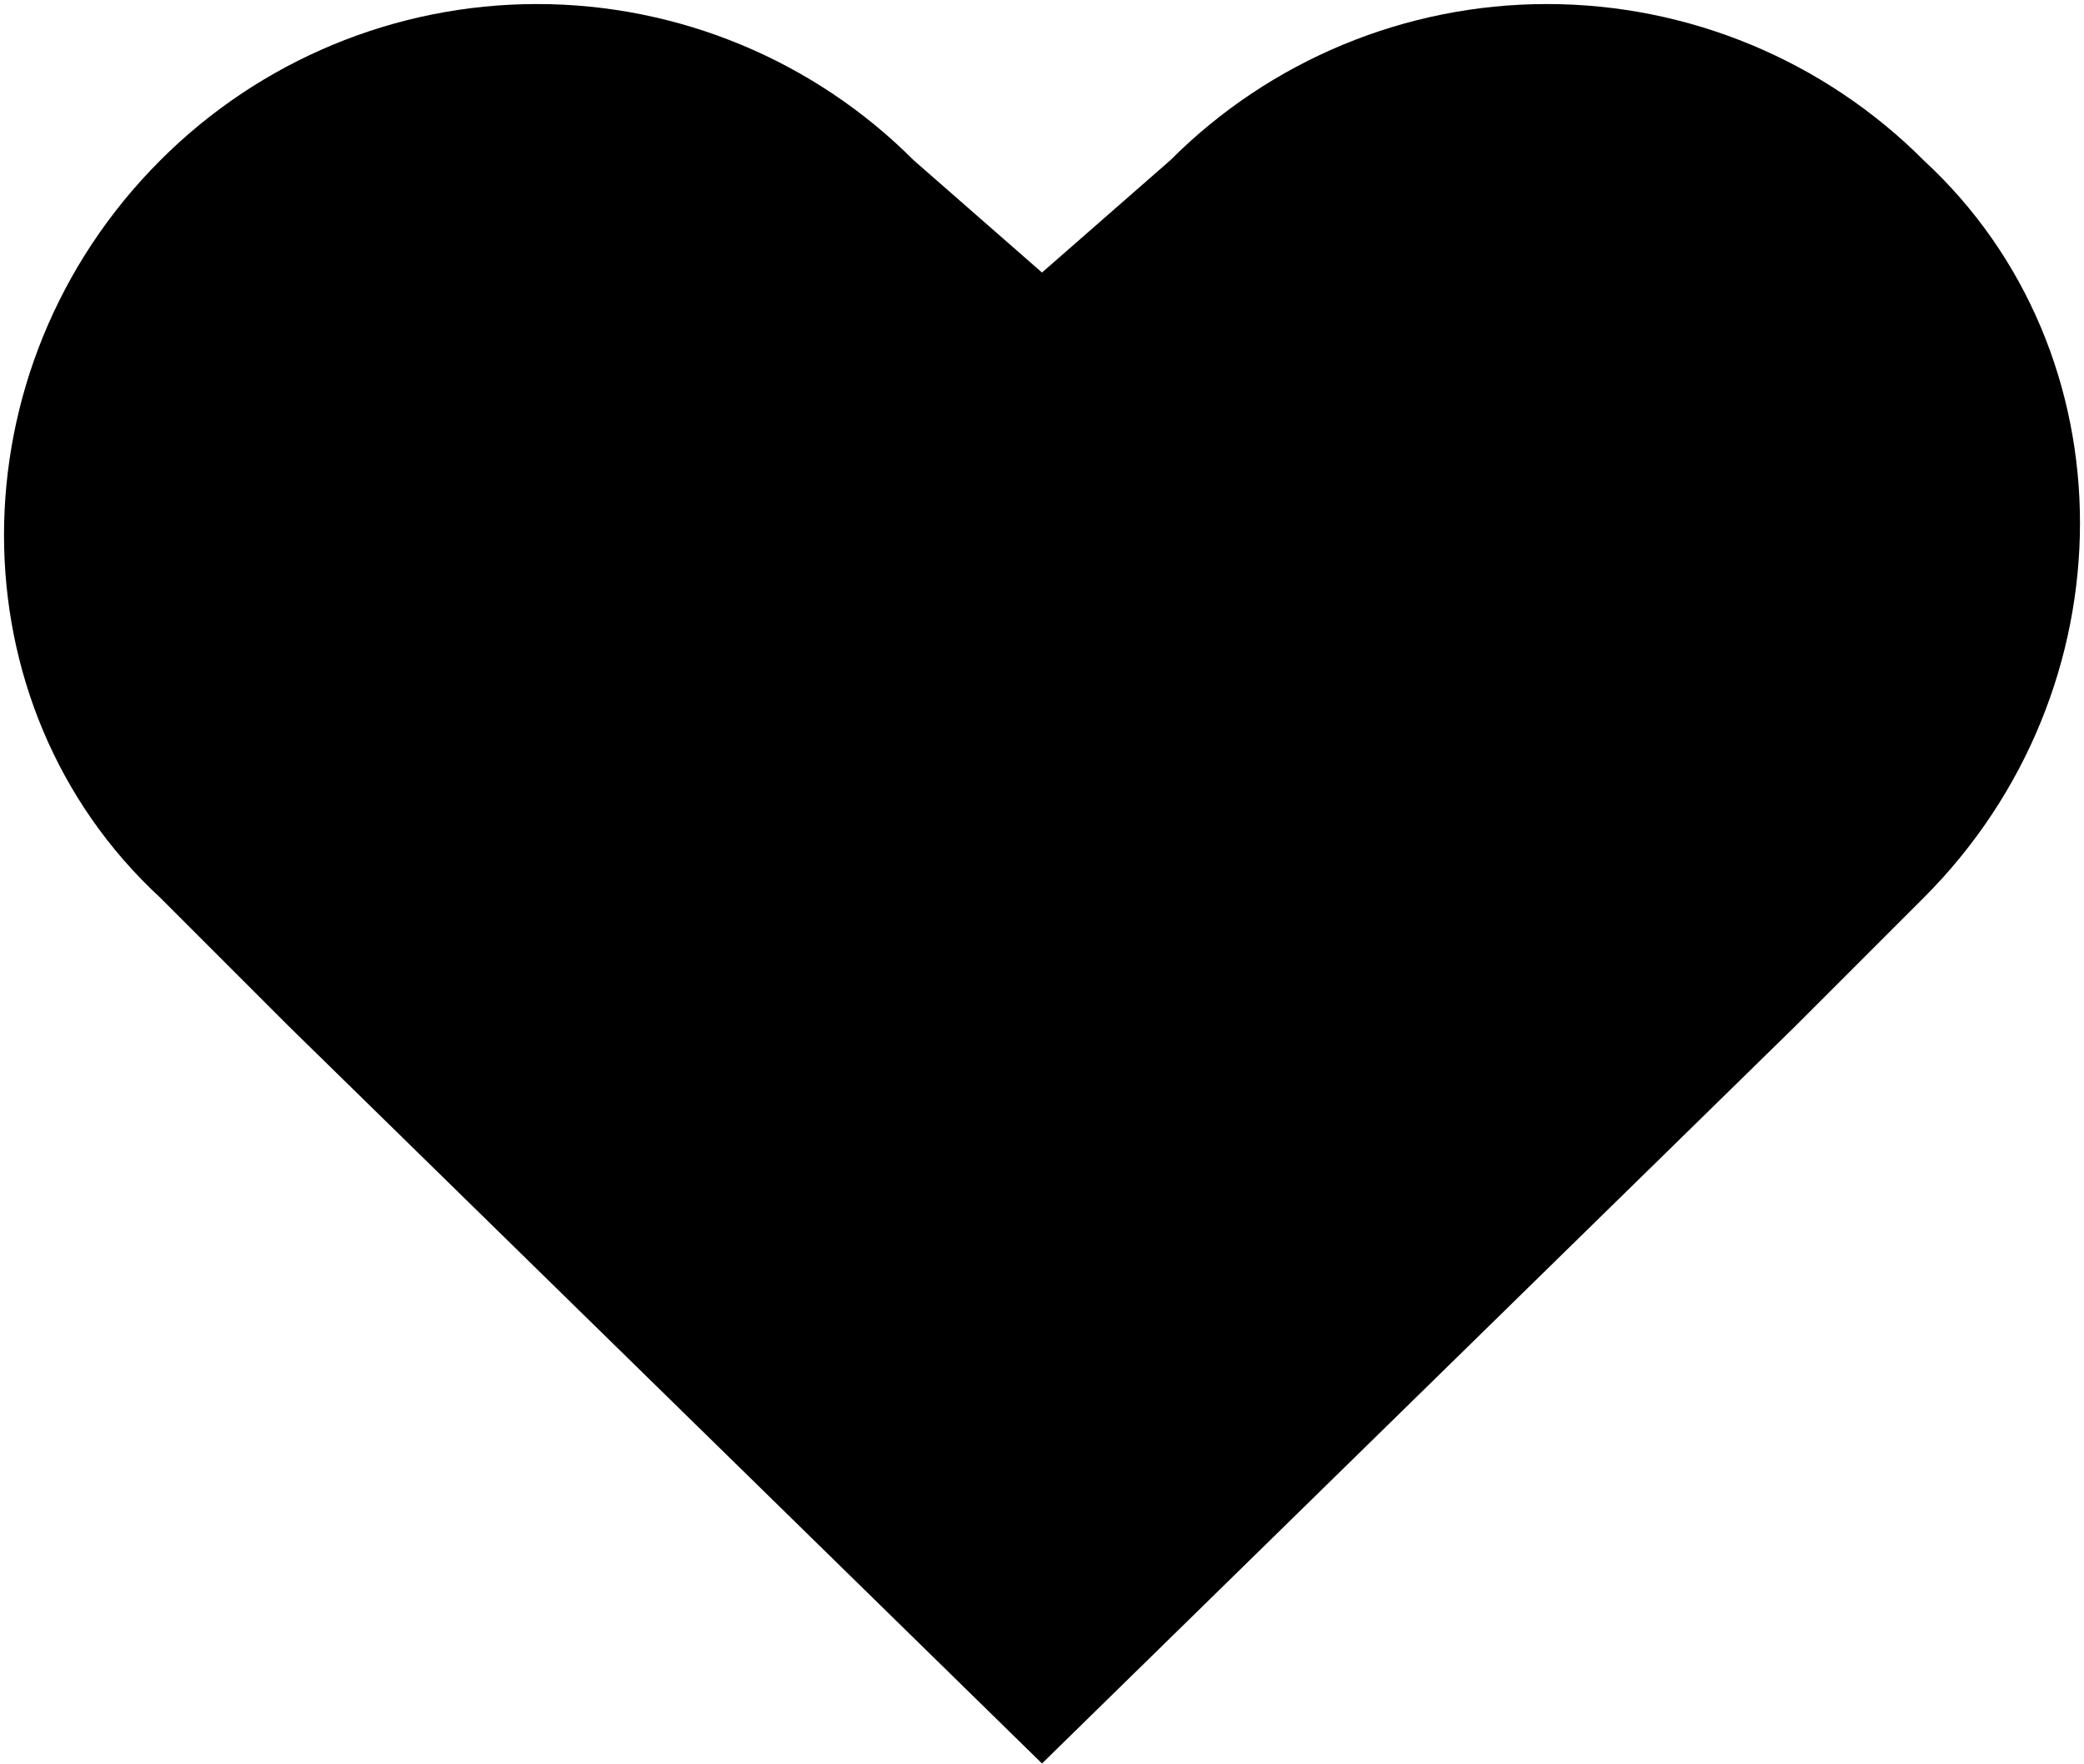
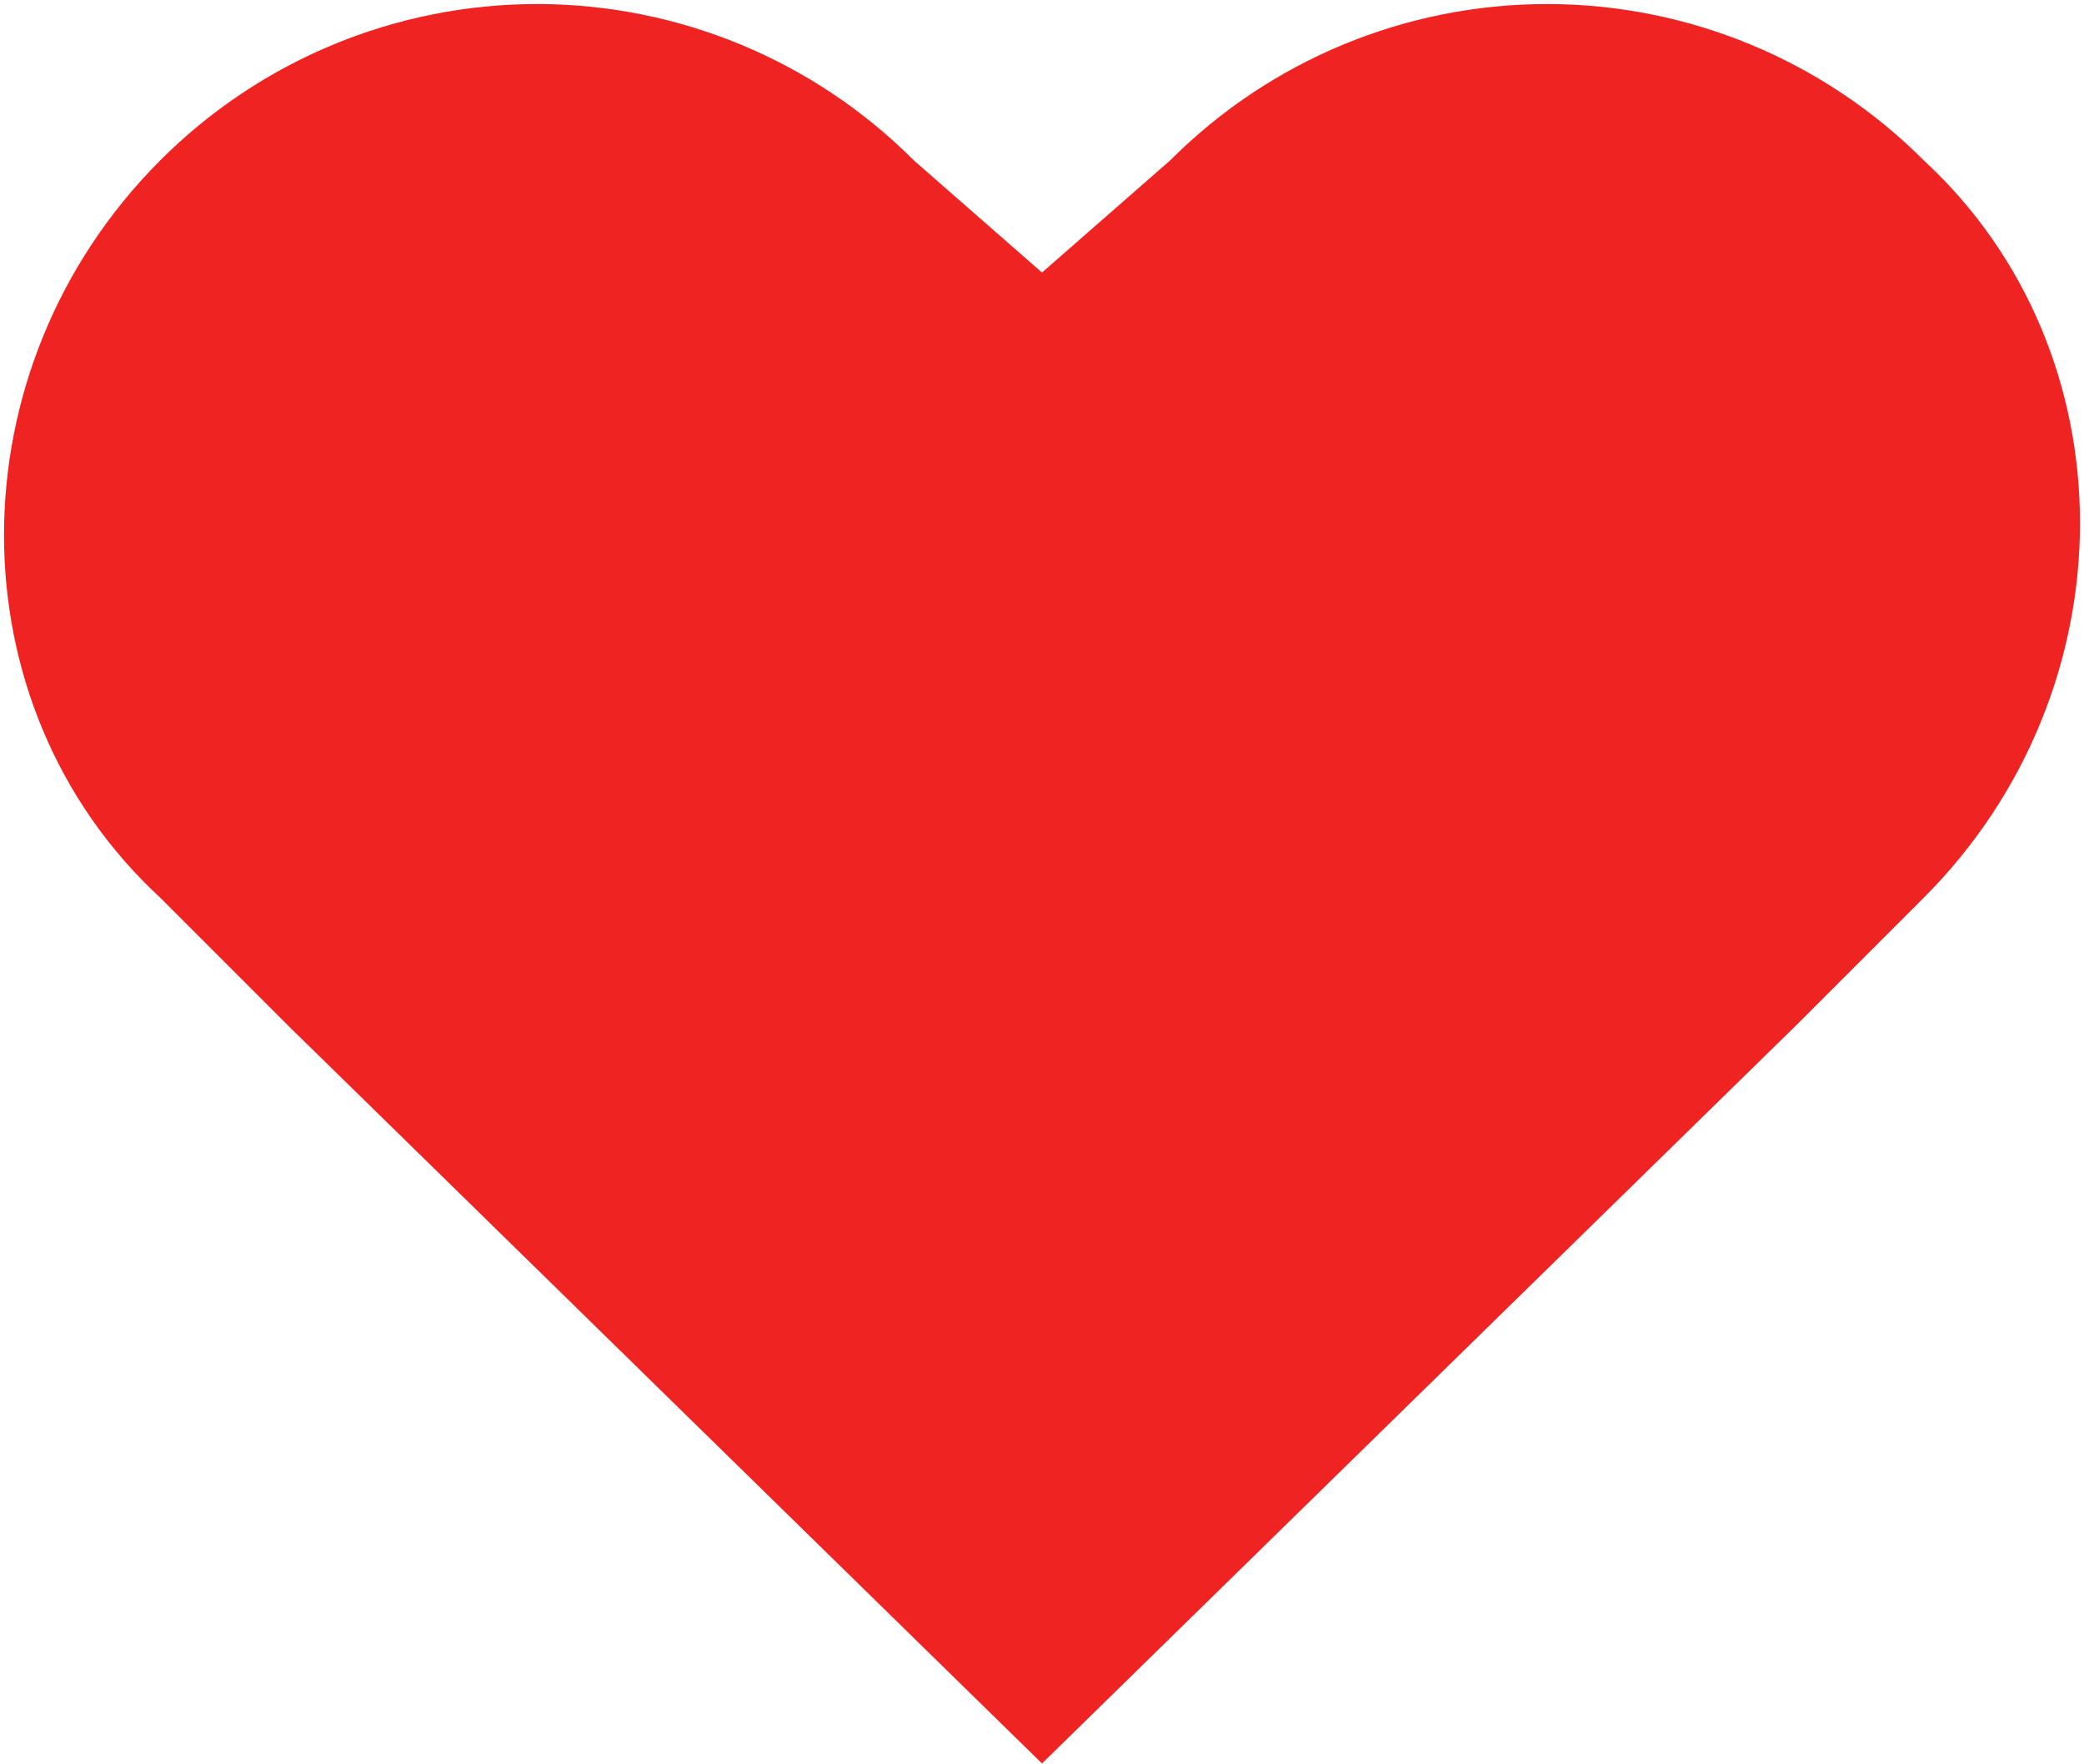
- <svg xmlns="http://www.w3.org/2000/svg" viewBox="0 0 13 11">
+ <svg xmlns="http://www.w3.org/2000/svg" viewBox="0 0 13 11" fill="#f02323">
  <path d="M12 1a3.32 3.32 0 00-4.7 0l-.8.7-.8-.7A3.32 3.32 0 001 1C-.3 2.3-.3 4.4 1 5.6l.8.8L6.5 11l4.7-4.6.8-.8c1.3-1.3 1.3-3.4 0-4.6z" />
</svg>
